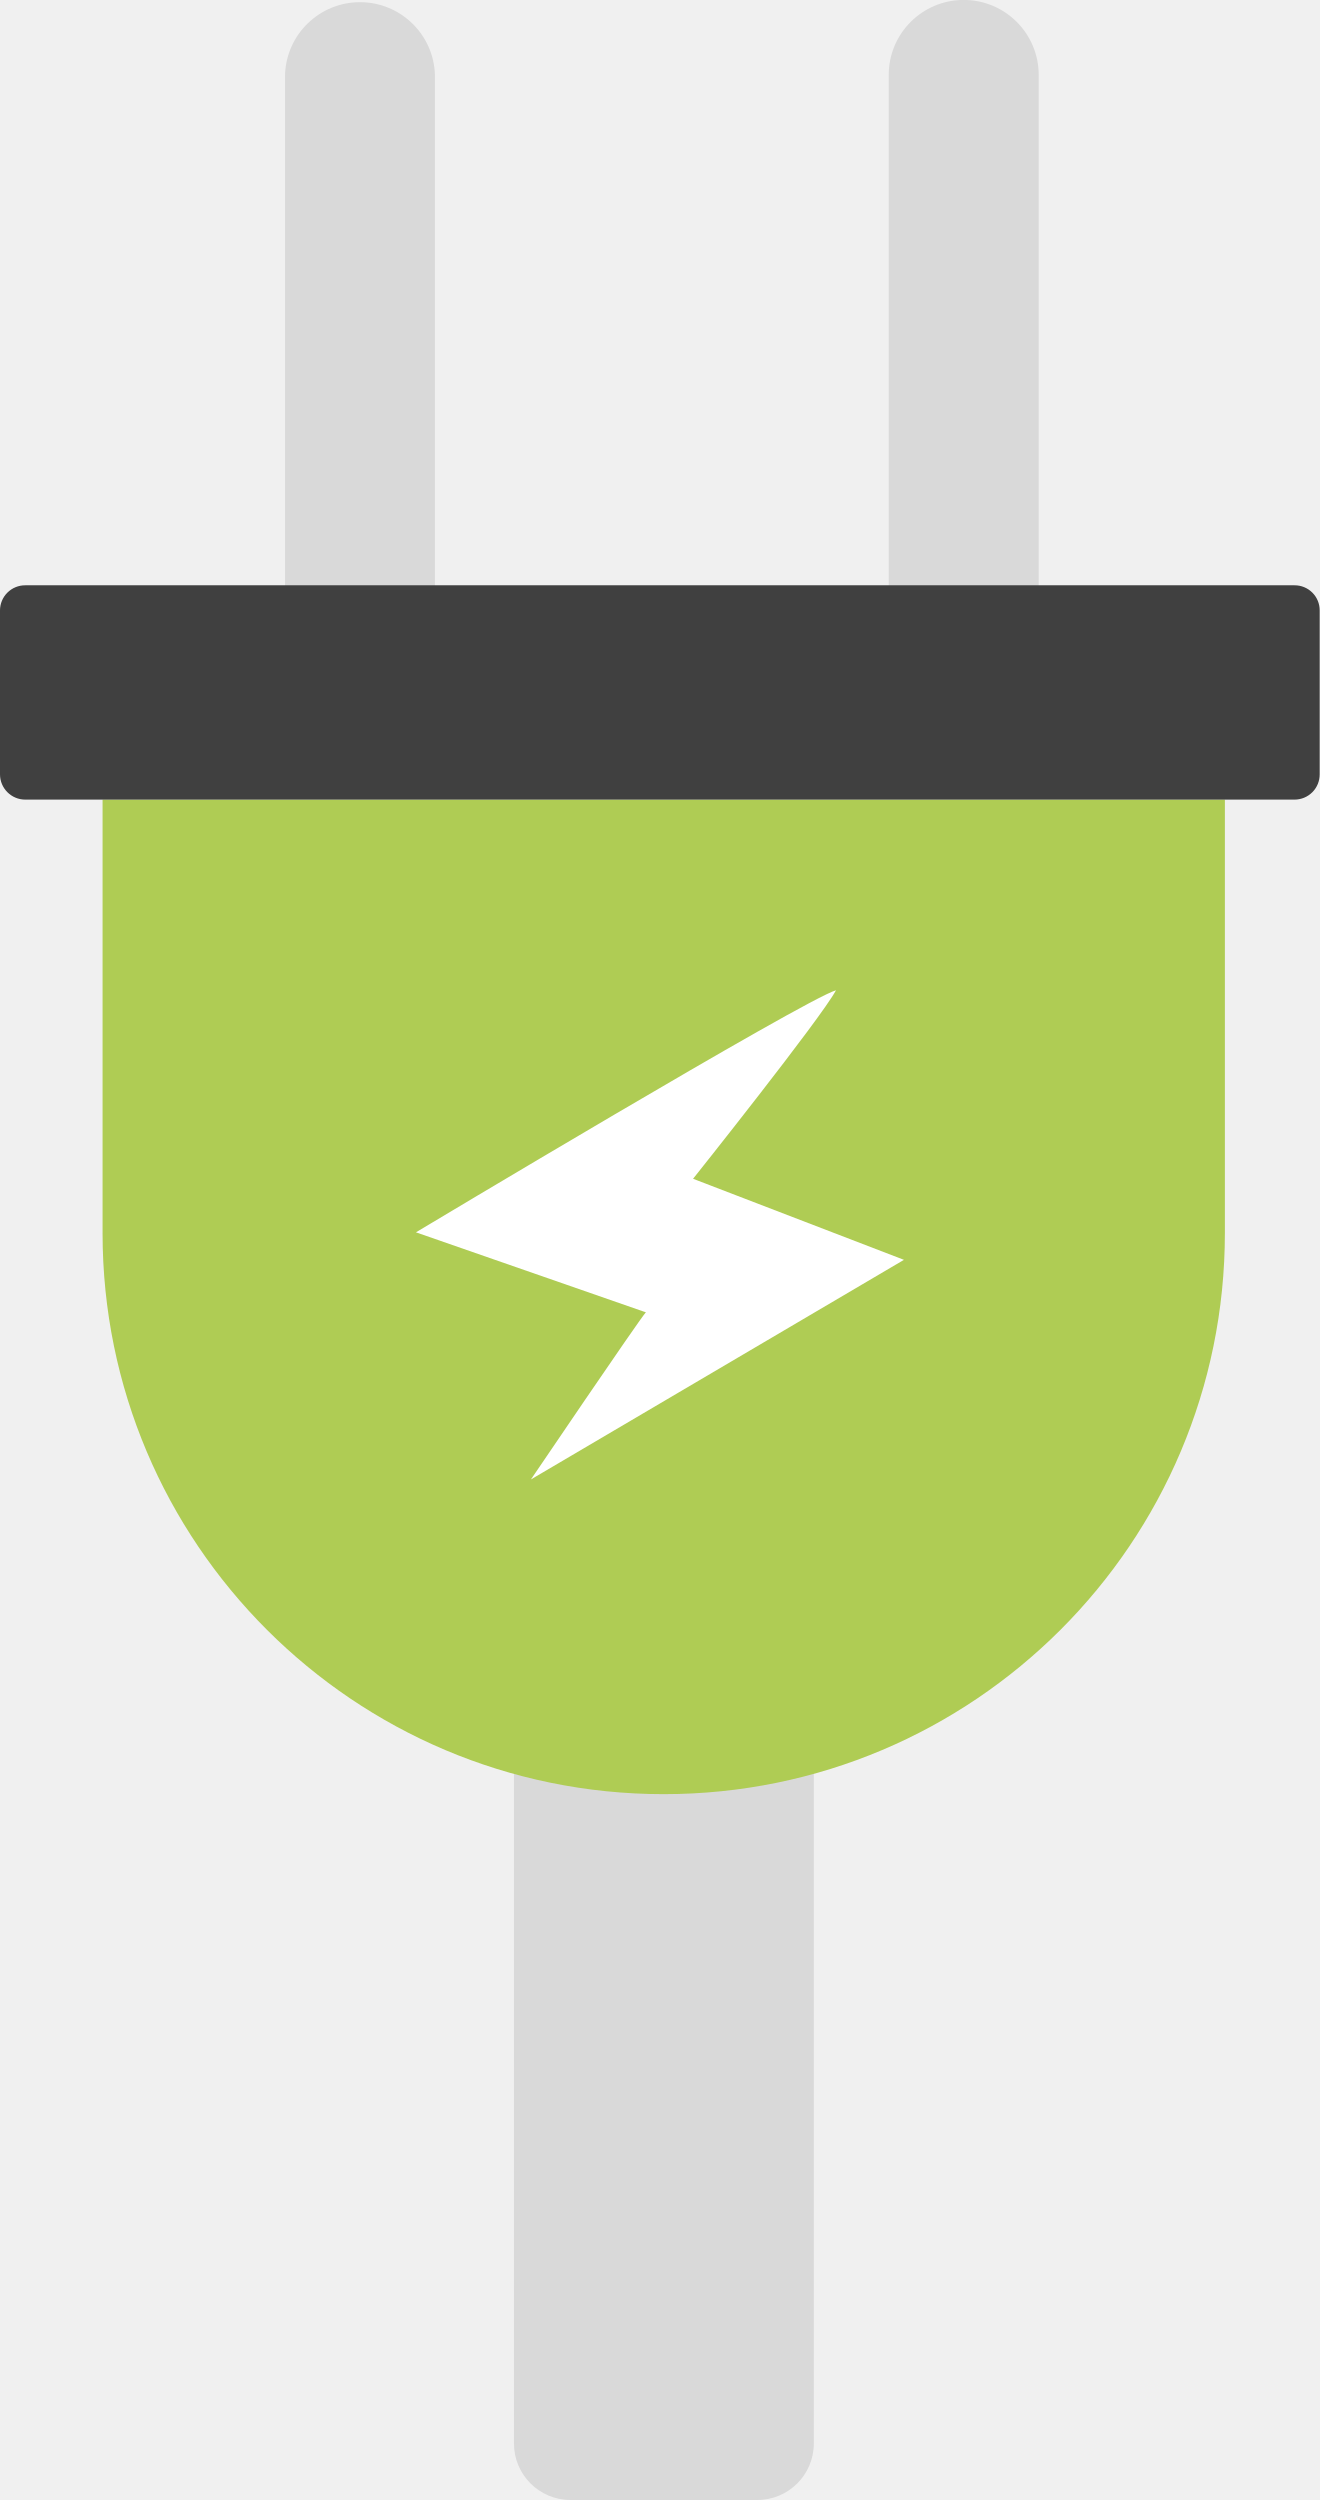
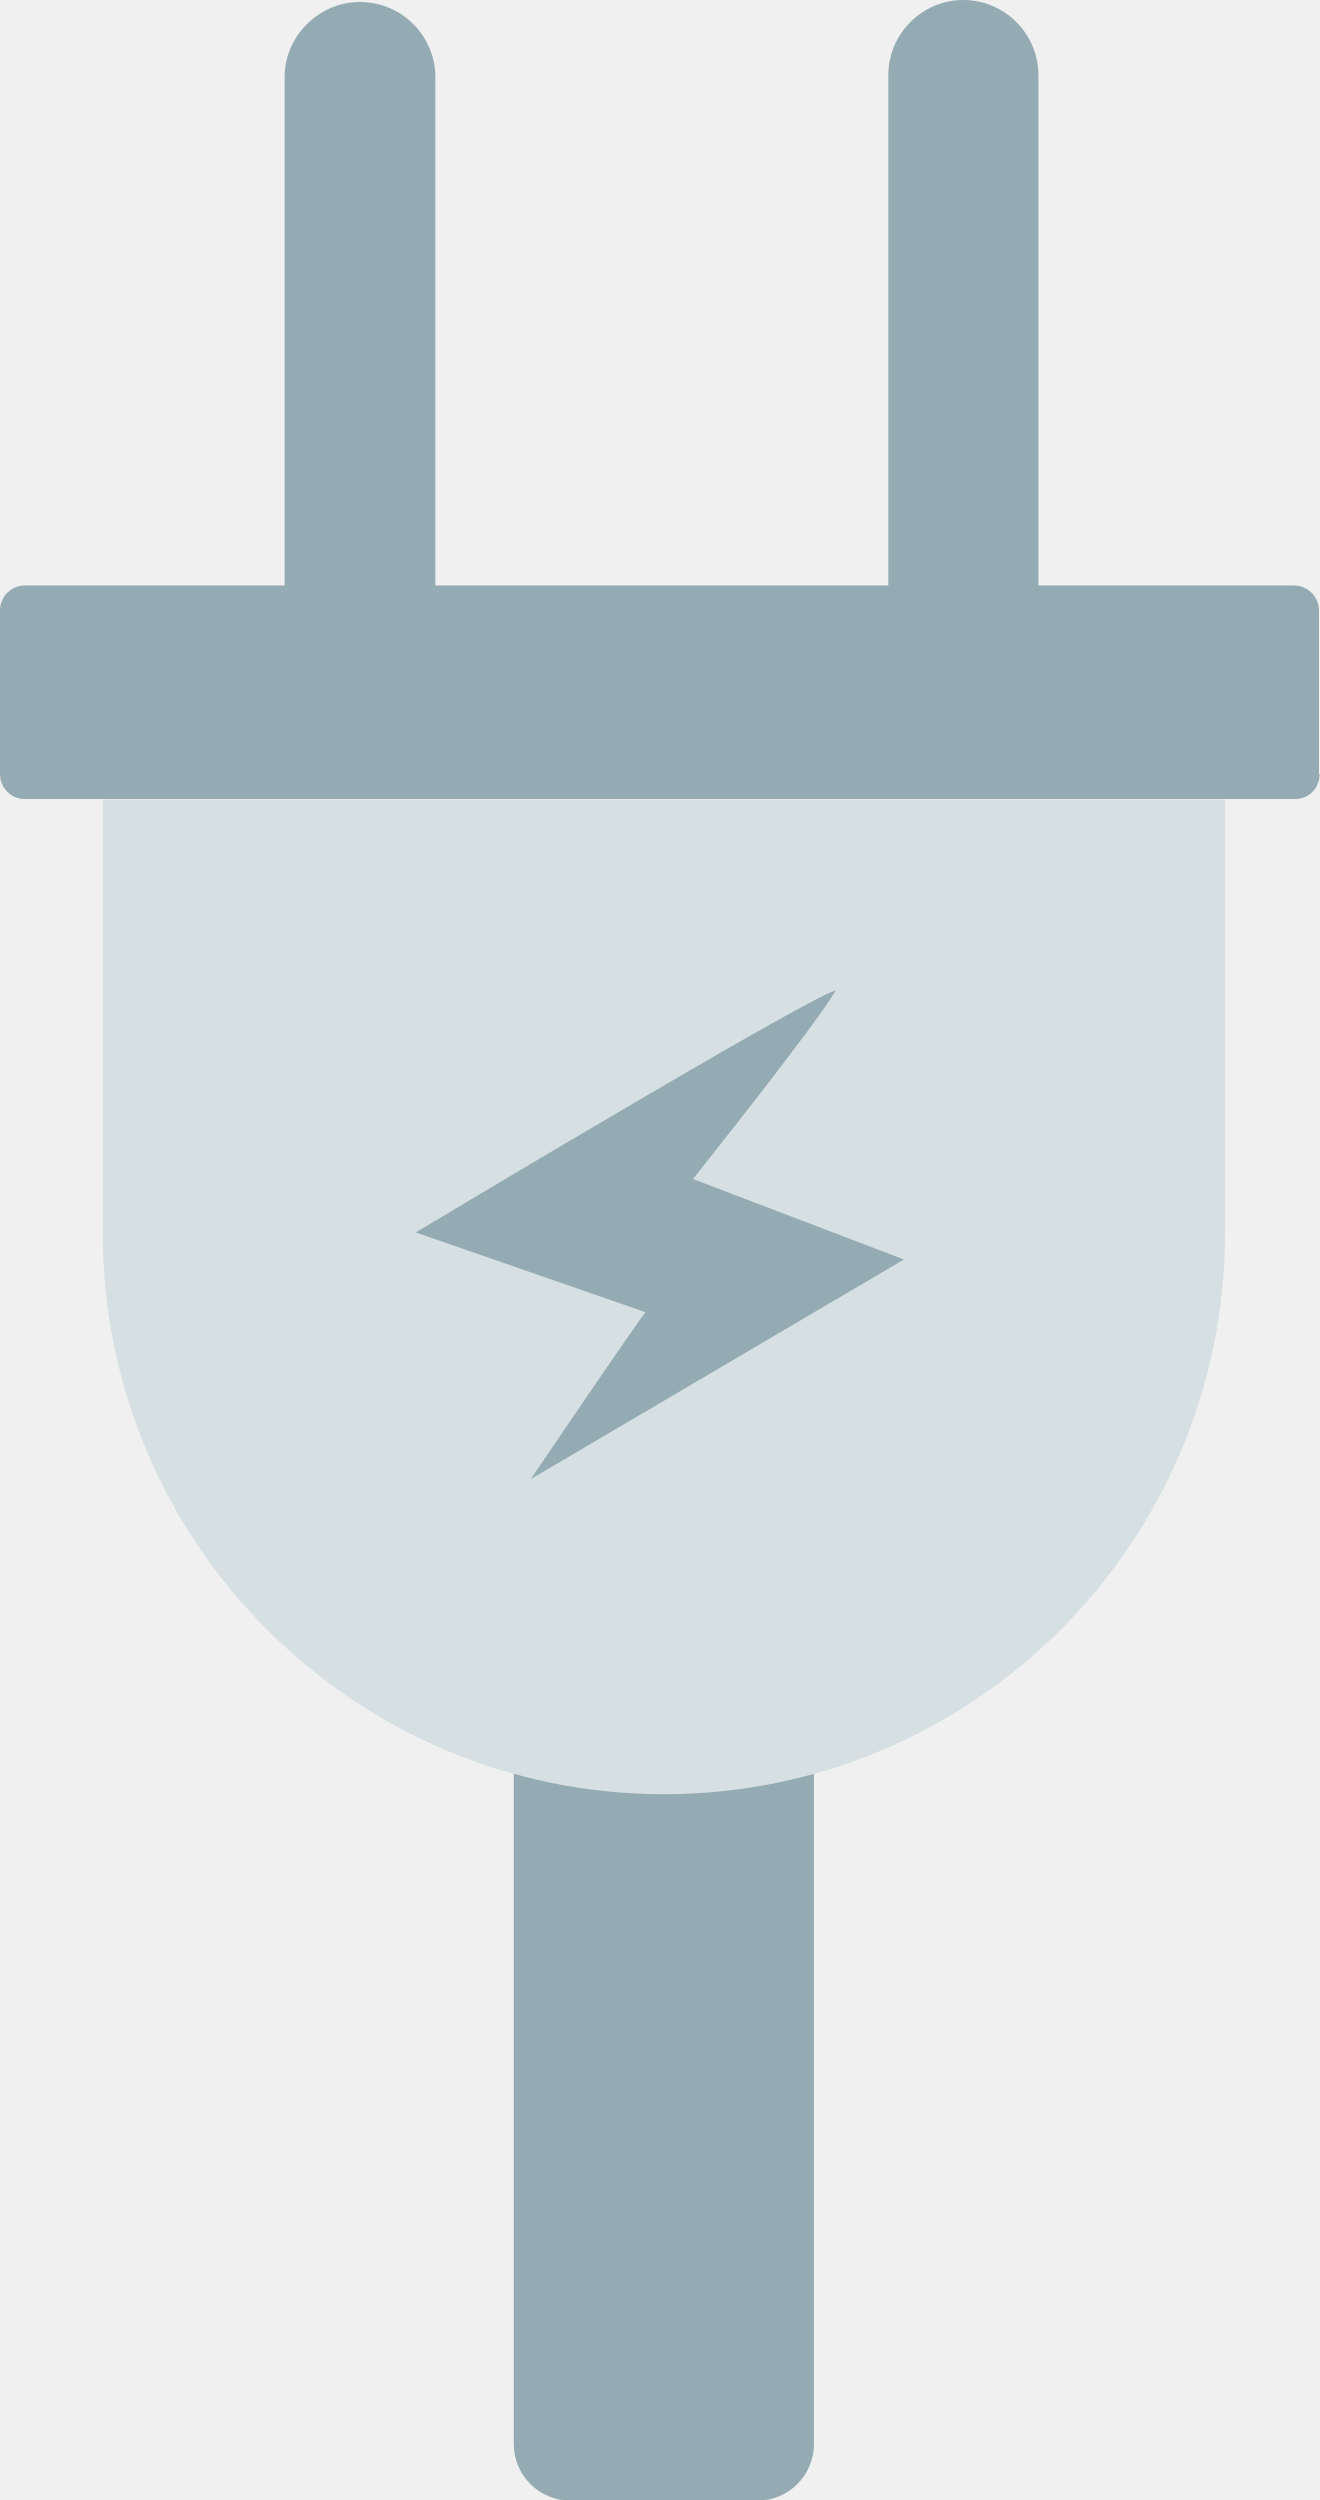
- <svg xmlns="http://www.w3.org/2000/svg" viewBox="0 0 195.19 369.77">
-   <defs>
-     <style>.cls-1{fill:#d9d9d9;}.cls-2{fill:#afcc54;}.cls-3{fill:#404040;}.cls-4{fill:#fff;}</style>
-   </defs>
-   <g id="Layer_2" data-name="Layer 2">
-     <g id="Layer_1-2" data-name="Layer 1">
-       <path class="cls-1" d="M53.25,113.5a11.08,11.08,0,0,1-11.09-11.08V11.08a11.09,11.09,0,0,1,22.17,0v91.34A11.08,11.08,0,0,1,53.25,113.5Z" />
-       <path class="cls-1" d="M142.54,113.5a11.08,11.08,0,0,1-11.09-11.08V11.08a11.09,11.09,0,0,1,22.18,0v91.34A11.08,11.08,0,0,1,142.54,113.5Z" />
-       <rect class="cls-1" x="76.02" y="212.56" width="44.35" height="157.21" rx="8.36" />
-       <path class="cls-2" d="M15.17,118.27v64.1a83,83,0,0,0,166,0v-64.1Z" />
-       <path class="cls-3" d="M195.19,114.53a3.72,3.72,0,0,1-3.72,3.74H3.74A3.74,3.74,0,0,1,0,114.53V90.3a3.72,3.72,0,0,1,3.74-3.73H191.47a3.7,3.7,0,0,1,3.72,3.73Z" />
-       <path class="cls-4" d="M102.51,174.35s18.91-23.72,21.14-27.88c-4.55,1.29-62.13,35.8-62.13,35.8L95.23,194l.3.09c-1.28,1.52-17,24.73-17,24.73l55.17-32.48Z" />
+ <svg xmlns="http://www.w3.org/2000/svg" version="1.1" id="Layer_1" x="0px" y="0px" viewBox="0 0 195.2 369.8" style="enable-background:new 0 0 195.2 369.8;" xml:space="preserve">
+   <style type="text/css">
+ 	.st0{fill:#94ABB3;}
+ 	.st1{fill:#D6DFE2;}
+ </style>
+   <g id="Layer_2_1_">
+     <g id="Layer_1-2">
+       <path class="st0" d="M53.2,113.5c-6.1,0-11.1-5-11.1-11.1c0,0,0,0,0,0V11.1C42.3,5,47.5,0.1,53.6,0.3c5.9,0.2,10.6,4.9,10.8,10.8    v91.3C64.3,108.5,59.4,113.5,53.2,113.5L53.2,113.5z" />
+       <path class="st0" d="M142.5,113.5c-6.1,0-11.1-5-11.1-11.1c0,0,0,0,0,0V11.1c0-6.1,5-11.1,11.1-11.1c6.1,0,11.1,5,11.1,11.1v91.3    C153.6,108.5,148.7,113.5,142.5,113.5C142.5,113.5,142.5,113.5,142.5,113.5z" />
+       <path class="st0" d="M84.4,212.6H112c4.6,0,8.4,3.7,8.4,8.4v140.5c0,4.6-3.7,8.4-8.4,8.4H84.4c-4.6,0-8.4-3.7-8.4-8.4V220.9    C76,216.3,79.8,212.6,84.4,212.6z" />
+       <path class="st1" d="M15.2,118.3v64.1c0,45.8,37.2,83,83,83c45.8,0,83-37.2,83-83v-64.1H15.2z" />
+       <path class="st0" d="M195.2,114.5c0,2.1-1.6,3.7-3.7,3.7c0,0,0,0,0,0H3.7c-2.1,0-3.7-1.7-3.7-3.7V90.3c0-2.1,1.7-3.7,3.7-3.7    c0,0,0,0,0,0h187.7c2,0,3.7,1.6,3.7,3.7c0,0,0,0,0,0.1V114.5z" />
+       <path class="st0" d="M102.5,174.4c0,0,18.9-23.7,21.1-27.9c-4.6,1.3-62.1,35.8-62.1,35.8L95.2,194l0.3,0.1    c-1.3,1.5-17,24.7-17,24.7l55.2-32.5L102.5,174.4z" />
    </g>
  </g>
</svg>
